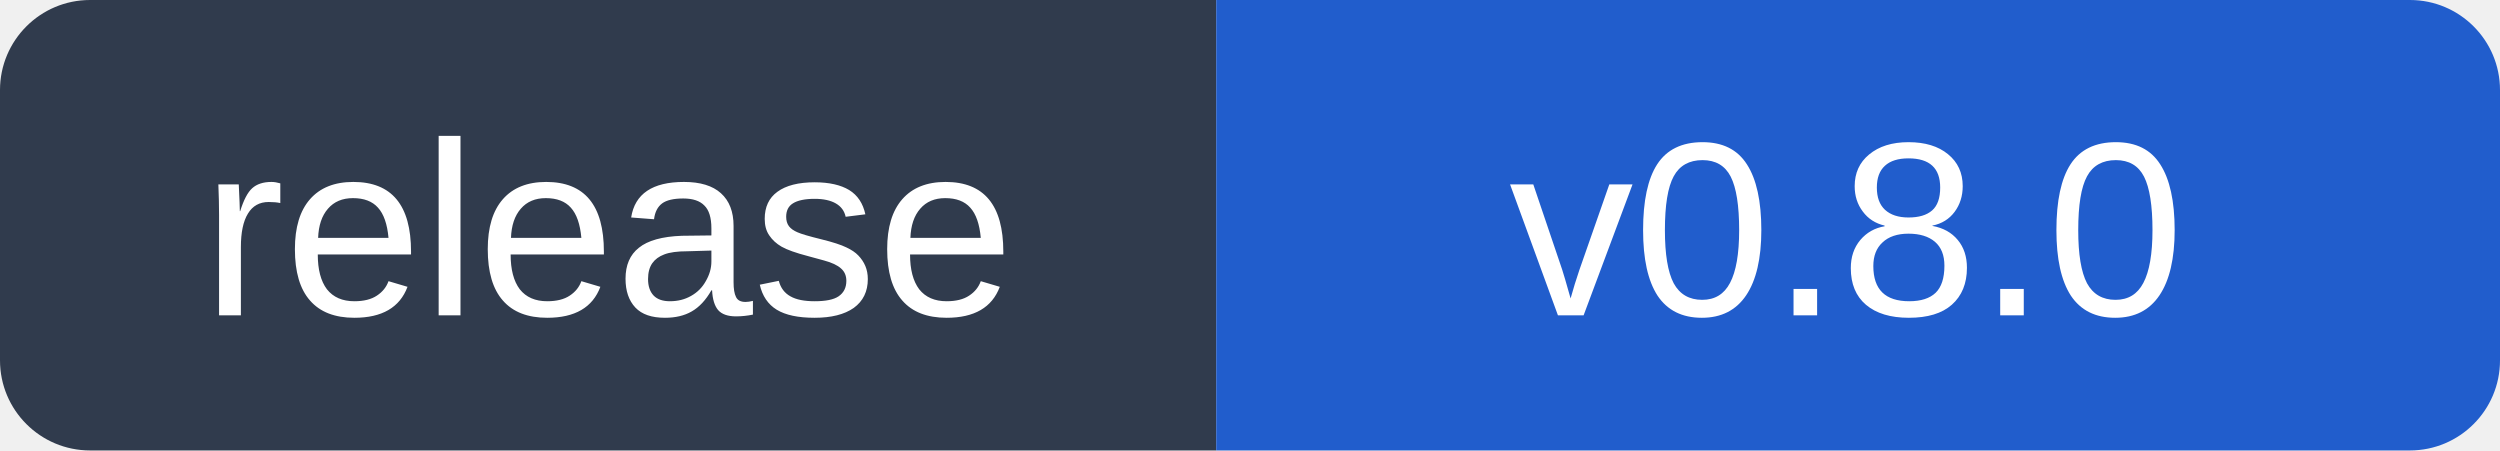
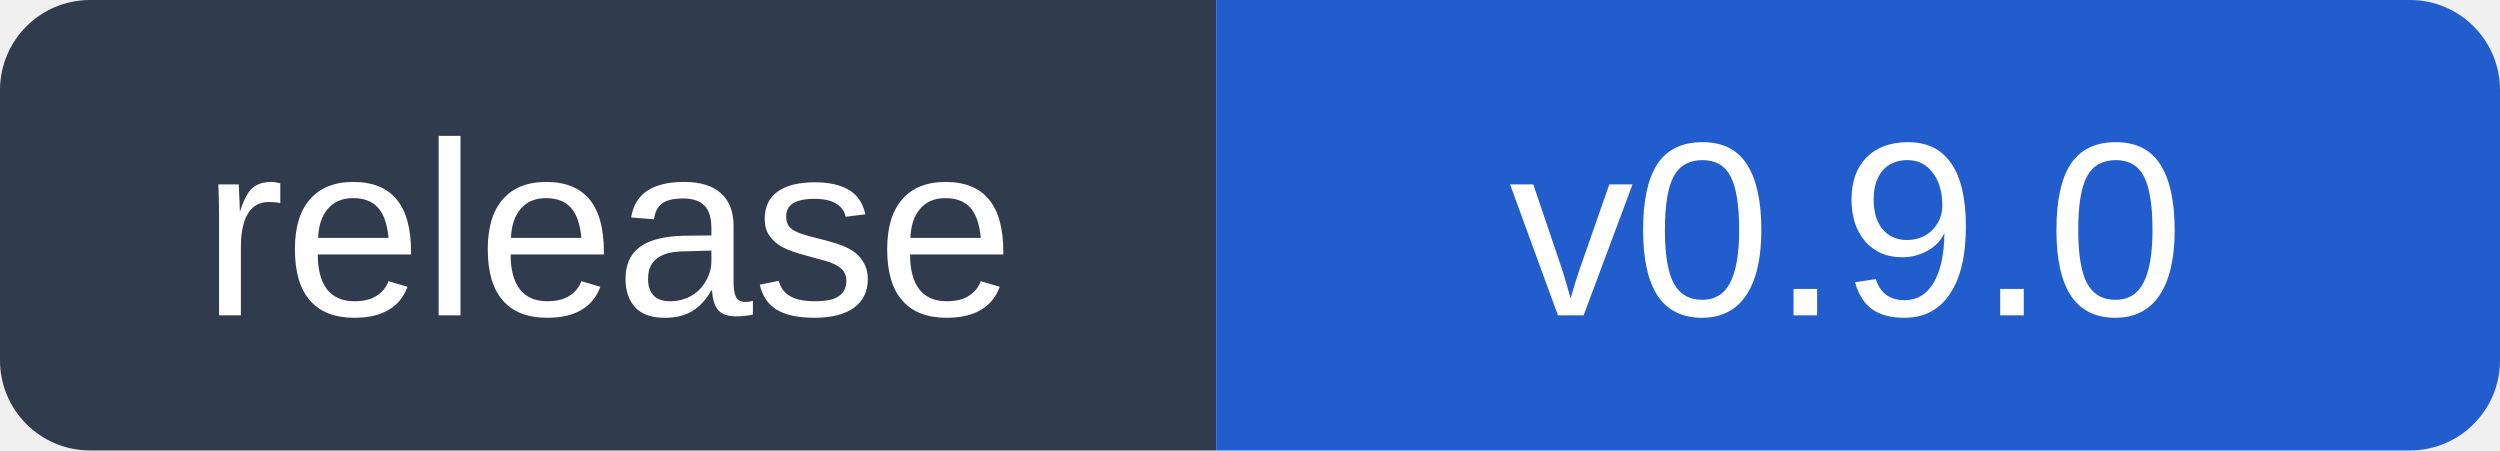
- <svg xmlns="http://www.w3.org/2000/svg" width="111" height="20" role="img" aria-label="release: v0.8.0">
+ <svg xmlns="http://www.w3.org/2000/svg" width="111" height="20" role="img" aria-label="release: v0.9.0">
  <clipPath id="r">
    <rect width="111" height="20" rx="4" />
  </clipPath>
  <g clip-path="url(#r)">
    <path fill="#303b4d" d="M0 0h54v20H0z" />
    <path fill="#215dcc" d="M54 0h57v20H54z" />
  </g>
  <g fill="#fff" font-family="Verdana,Arial,sans-serif" font-size="11" text-anchor="middle">
    <text x="27" y="14">release</text>
-     <text x="82" y="14">v0.8.0</text>
+     <text x="82" y="14">v0.9.0</text>
  </g>
</svg>
